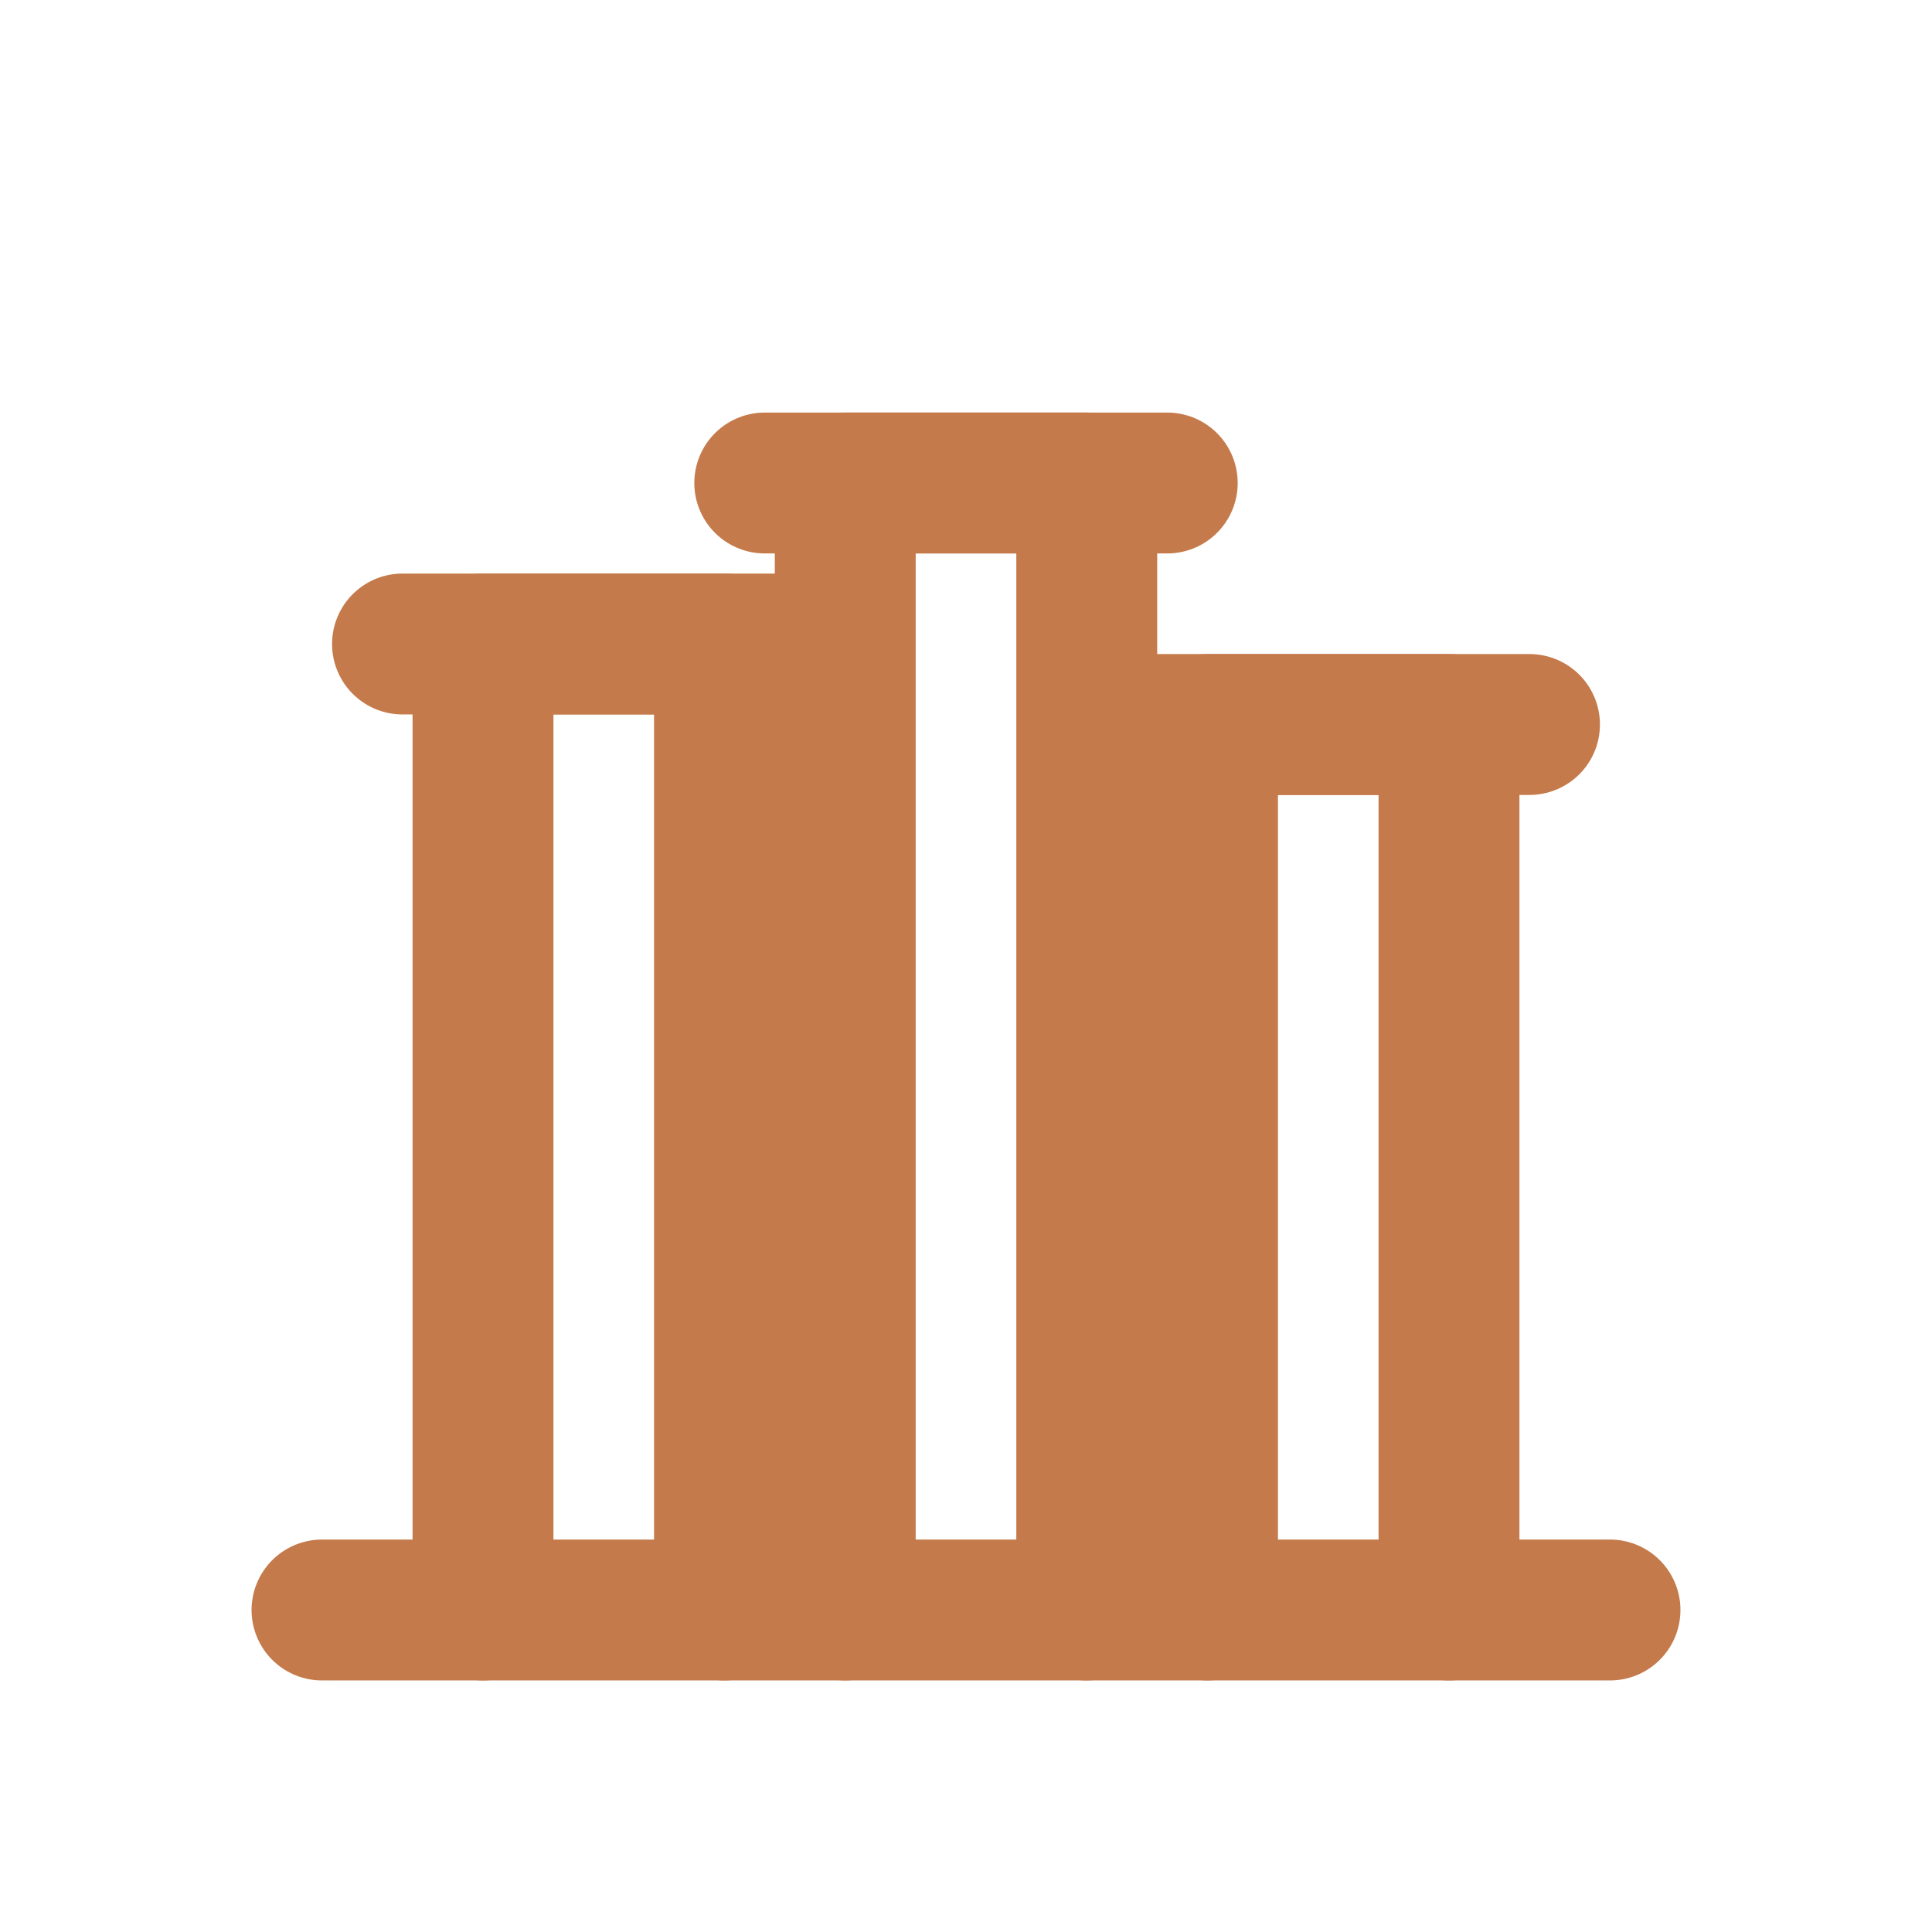
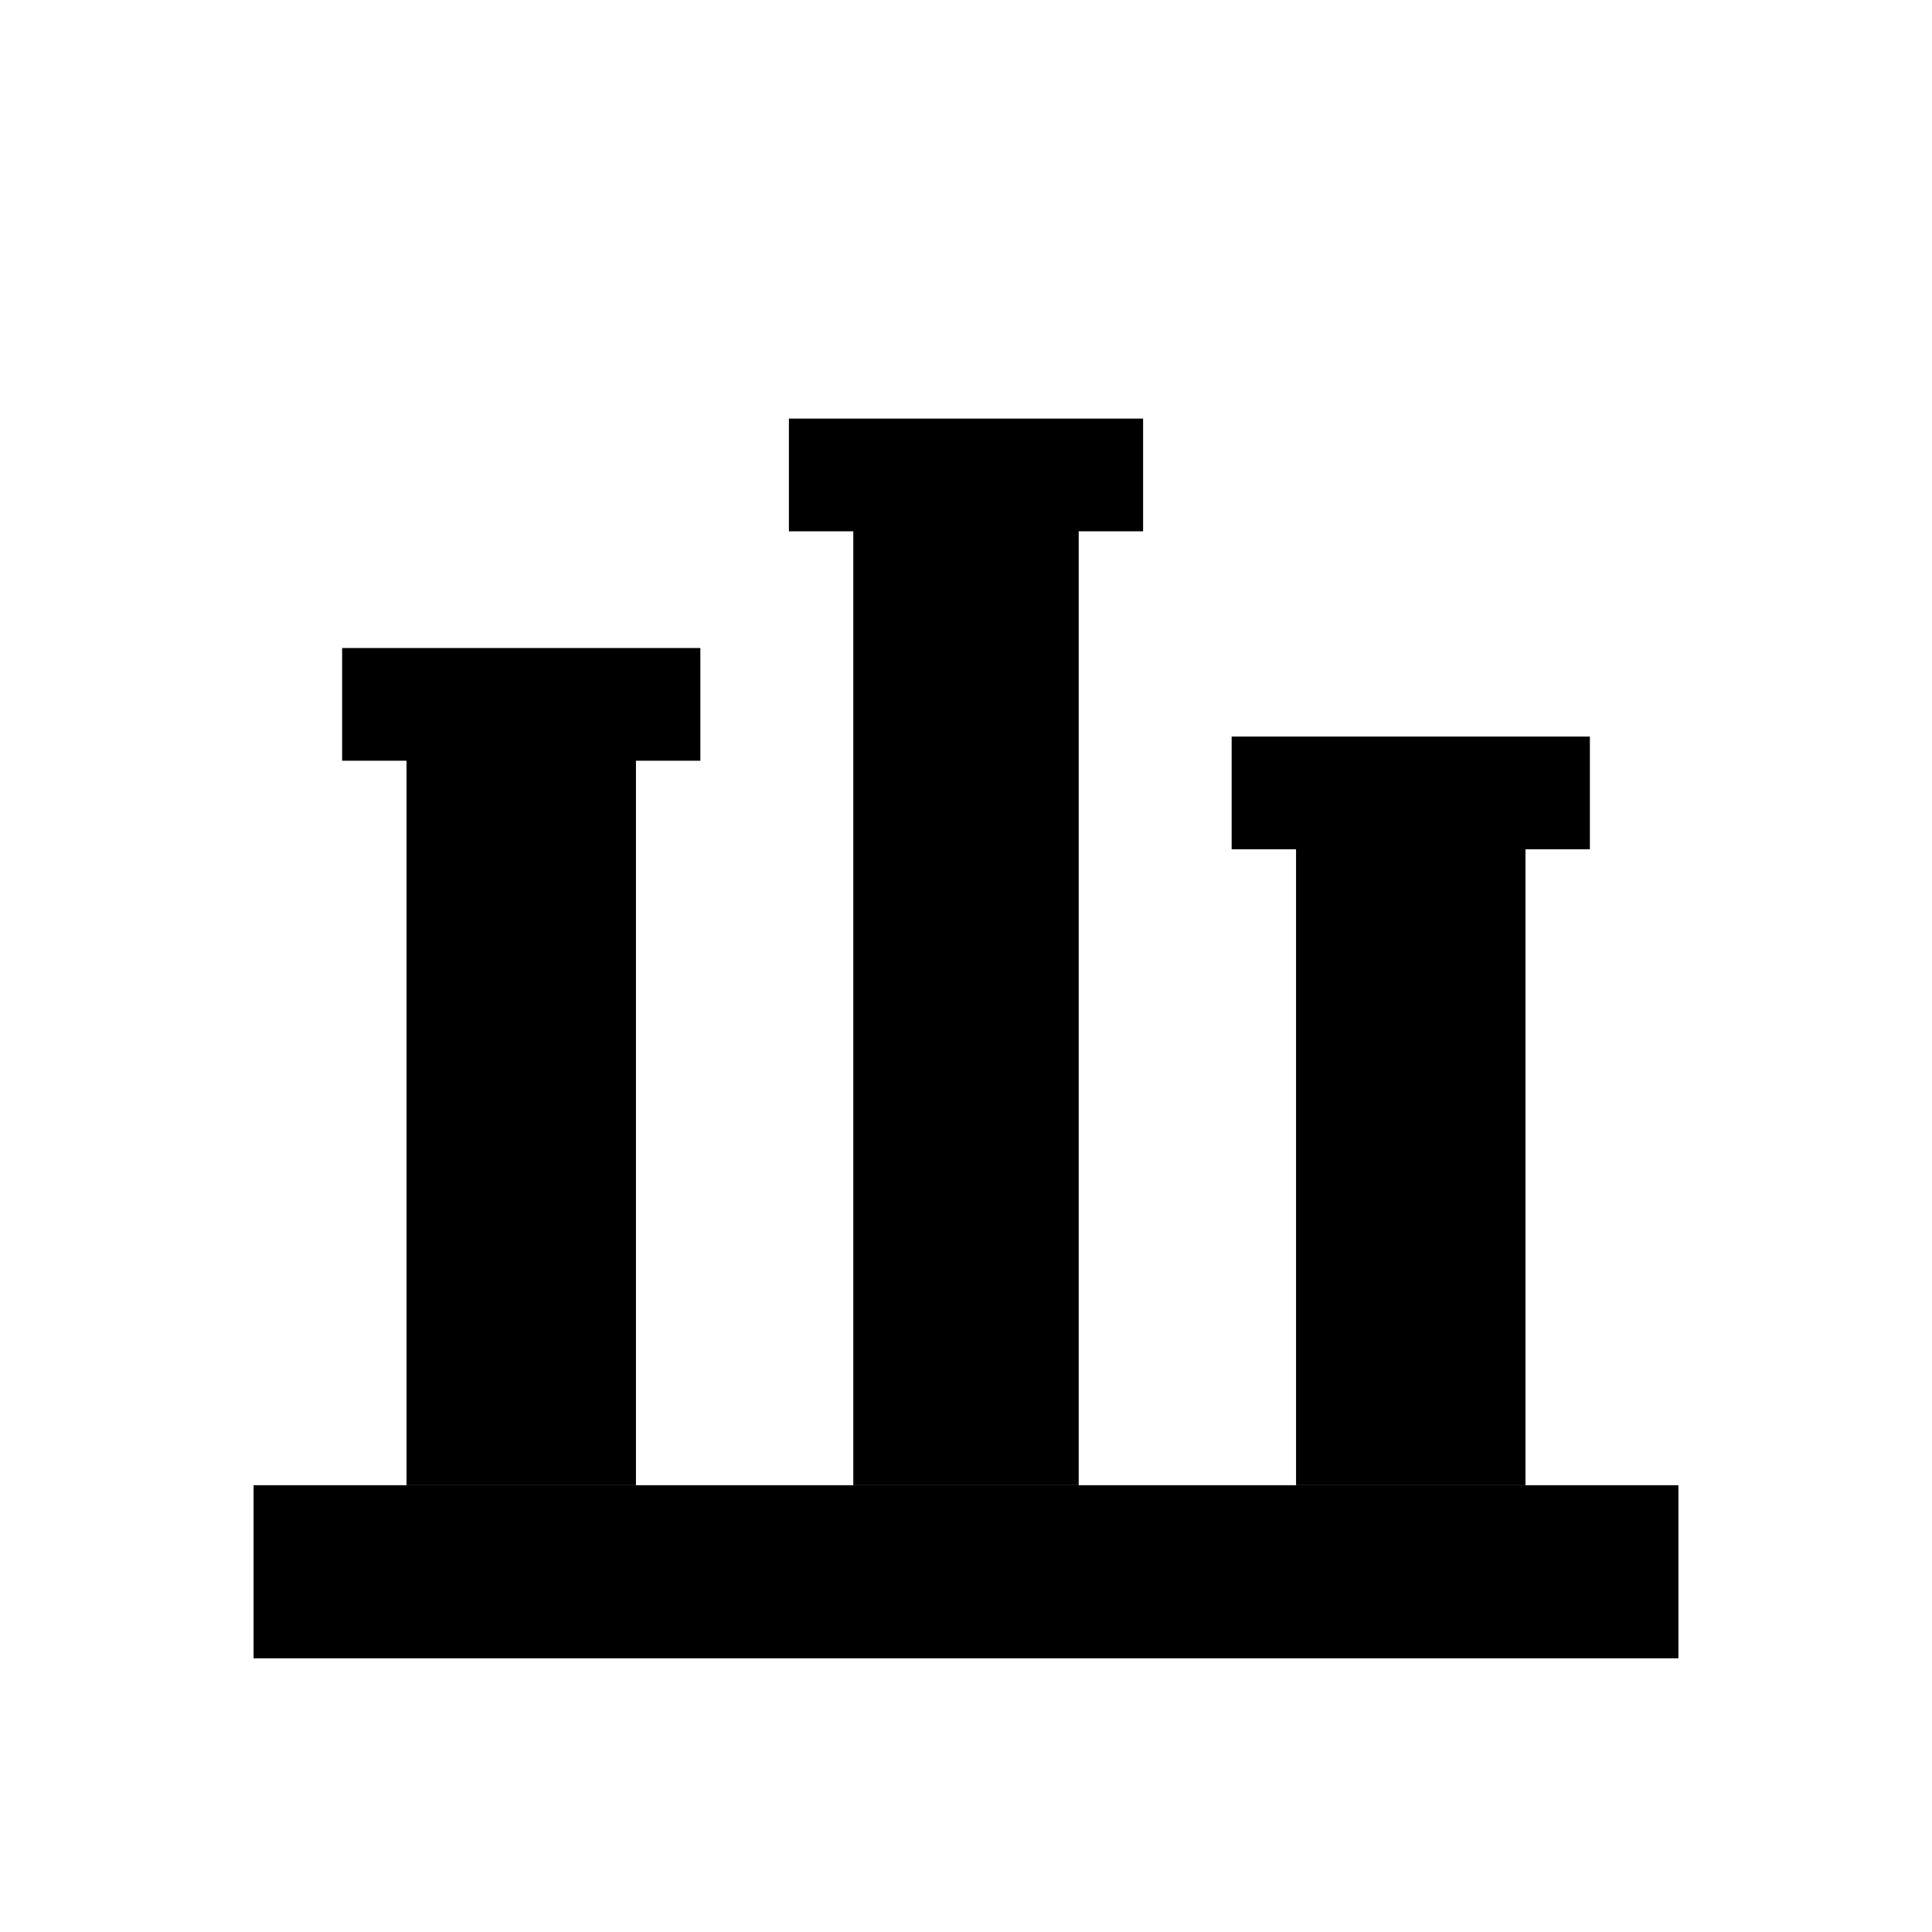
- <svg xmlns="http://www.w3.org/2000/svg" viewBox="0 0 24 24" fill="none" aria-hidden="true">
-   <path fill="none" stroke="#c47a4a" stroke-width="1.75" stroke-linecap="round" stroke-linejoin="round" d="M4 20h16" />
-   <path fill="none" stroke="#c47a4a" stroke-width="1.75" stroke-linecap="round" stroke-linejoin="round" d="M6 20V8h3v12M10.5 20V6h3v14M15 20V9h3v11" />
-   <path fill="none" stroke="#c47a4a" stroke-width="1.75" stroke-linecap="round" stroke-linejoin="round" d="M5 8h5M9.5 6h5M14 9h5" />
+ <svg xmlns="http://www.w3.org/2000/svg" viewBox="0 0 24 24" aria-hidden="true">
+   <path fill="#000" d="M4.25 8.05h4.45v1.4H4.25zM5.05 9.45h2.85V18.45H5.05z" />
+   <path fill="#000" d="M9.8 5.2h4.4v1.4H9.8zM10.6 6.6h2.8V18.45h-2.8z" />
+   <path fill="#000" d="M15.3 9.15h4.45v1.4H15.3zM16.1 10.55h2.85V18.45H16.1z" />
+   <path fill="#000" d="M3.15 18.45h17.7v2.15H3.15z" />
</svg>
